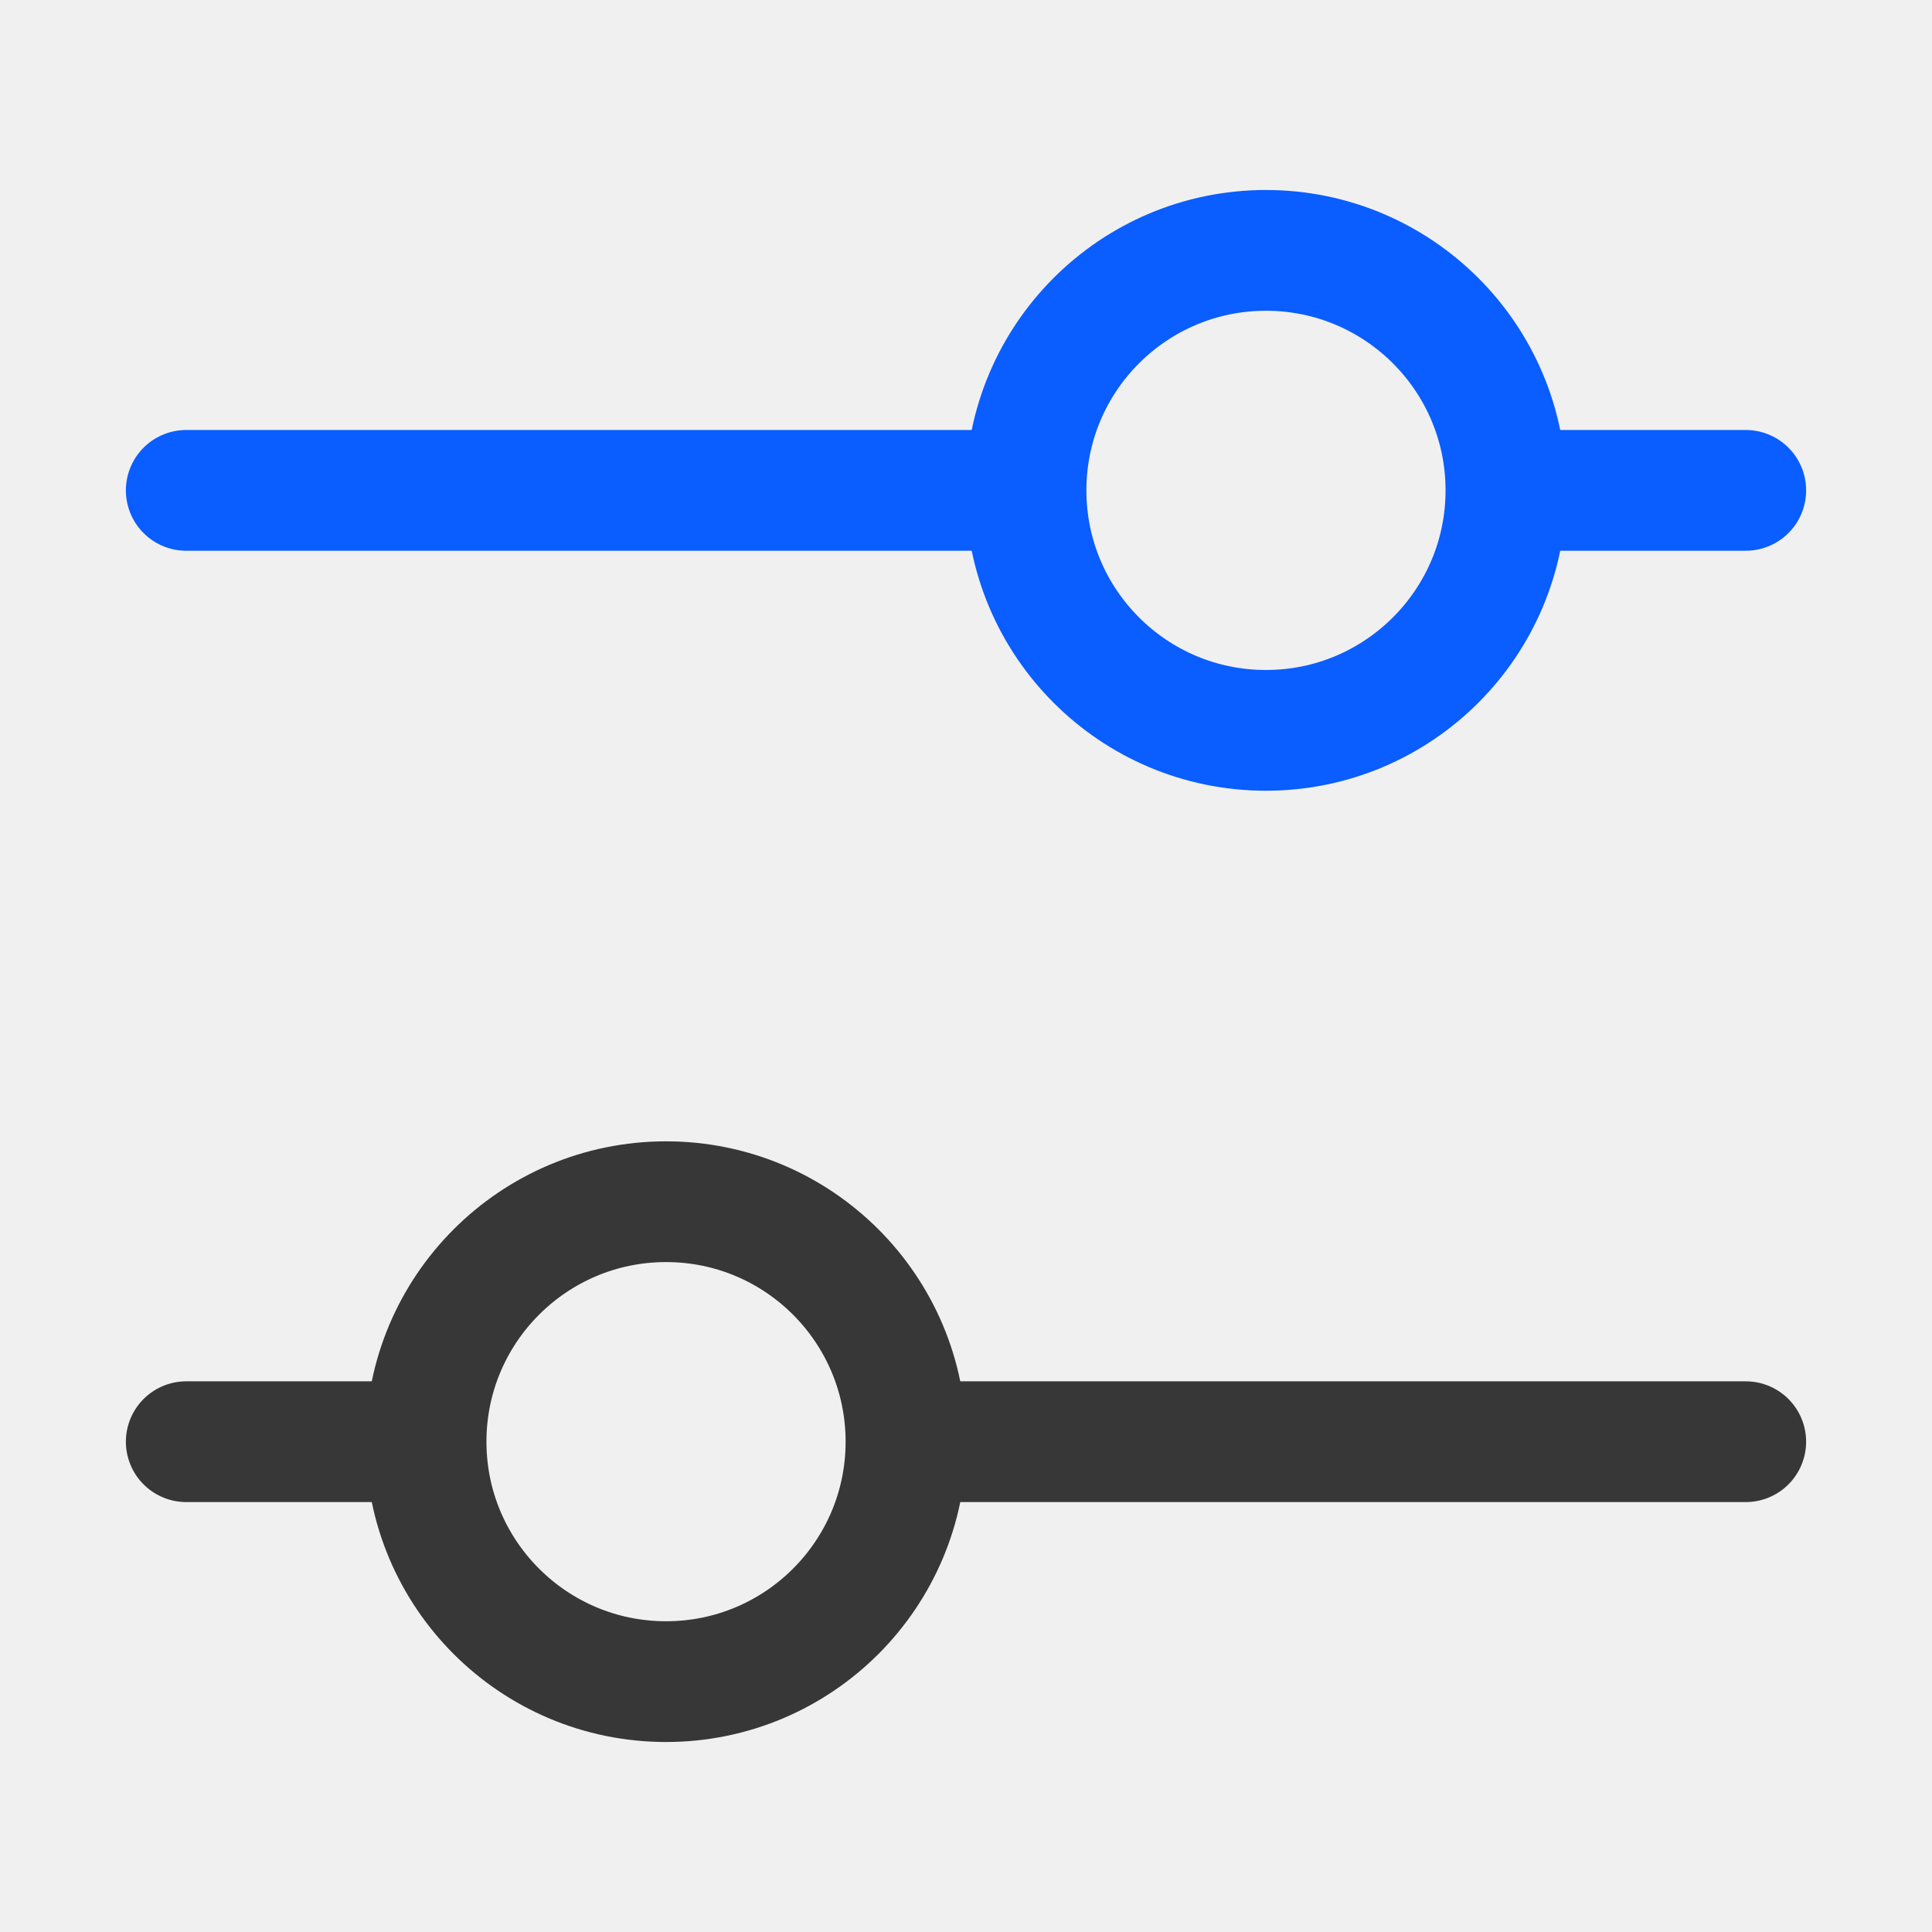
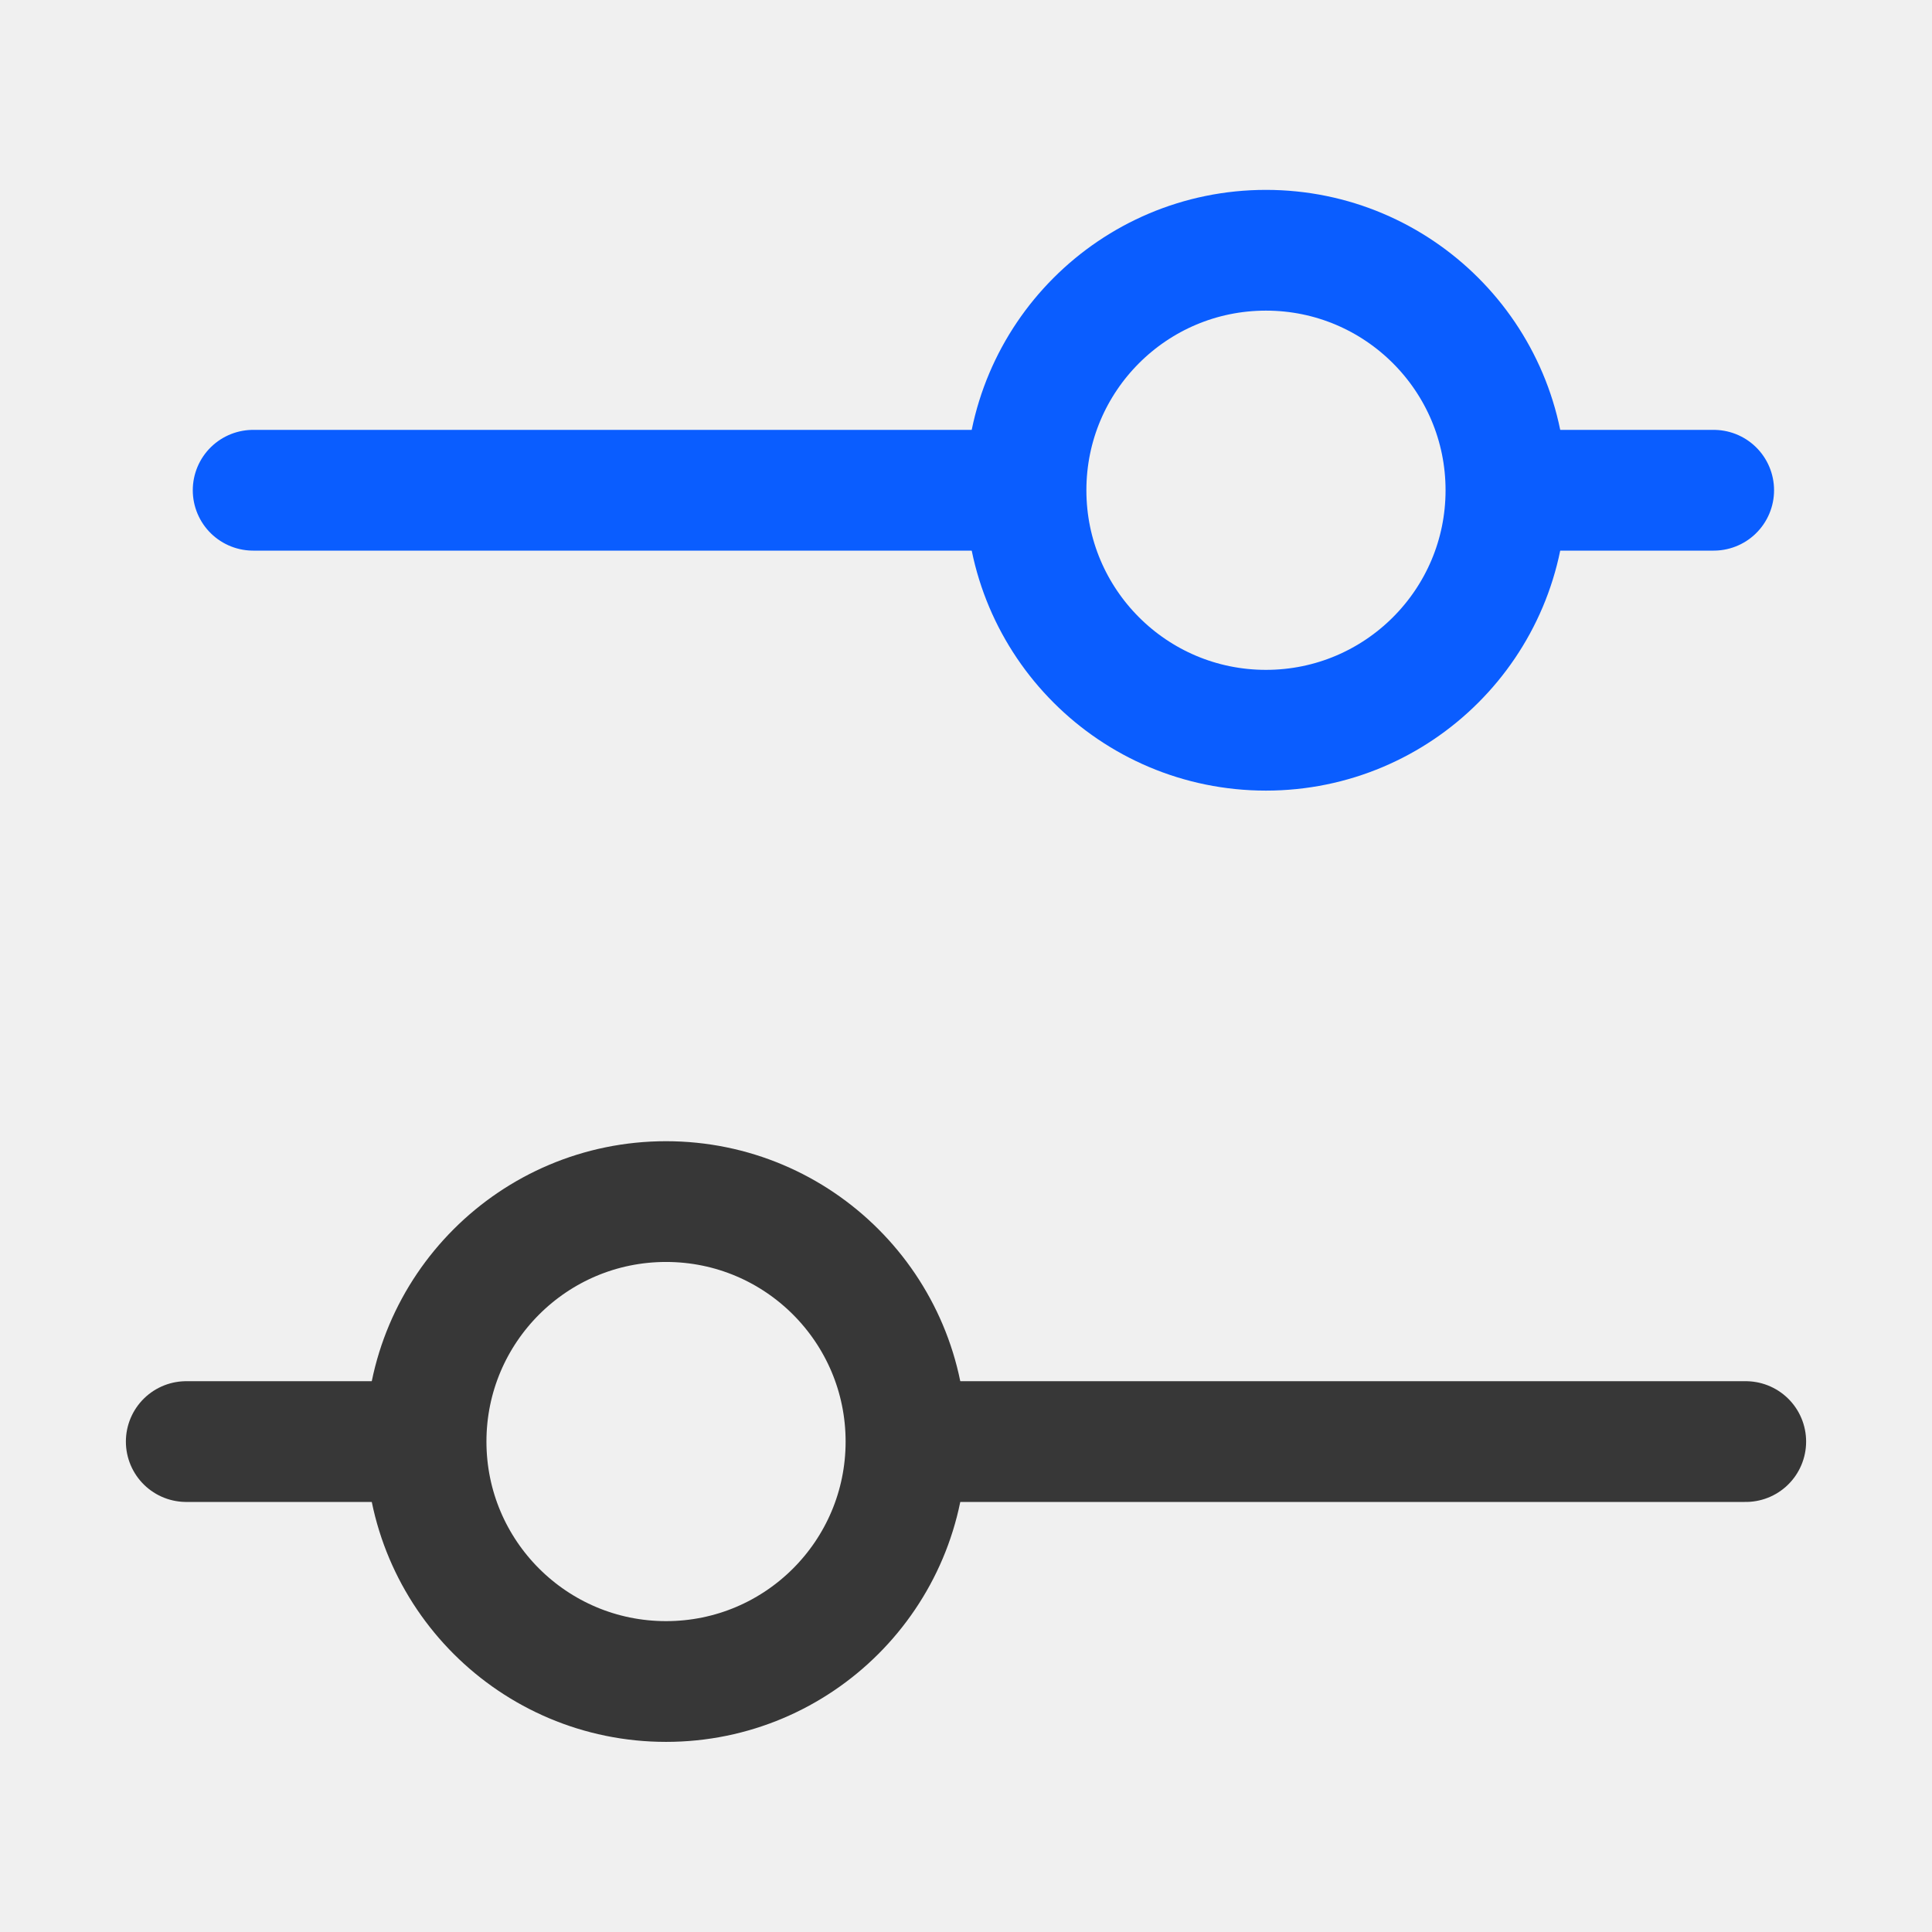
- <svg xmlns="http://www.w3.org/2000/svg" width="32" height="32" viewBox="-2 -3.062 32 32" fill="none">
-   <g id="Content_STROKE">
-     <path id="Vector" d="M1.085 5.06H14.686" stroke="#0A5DFF" stroke-width="2" stroke-miterlimit="10" stroke-linecap="round" />
+ <svg xmlns="http://www.w3.org/2000/svg" width="32" height="32" viewBox="-2.000 -3.060 32 32" fill="none">
+   <g id="Content_STROKE" clip-path="url(#clip0_0_4)">
+     <path id="Vector" d="M2.193 5.06H14.686" stroke="#0A5DFF" stroke-width="2" stroke-miterlimit="10" stroke-linecap="round" />
    <path id="Vector_2" d="M18.968 9.035C21.163 9.035 22.943 7.255 22.943 5.06C22.943 2.865 21.163 1.085 18.968 1.085C16.773 1.085 14.994 2.865 14.994 5.06C14.994 7.255 16.773 9.035 18.968 9.035Z" stroke="#0A5DFF" stroke-width="2" stroke-miterlimit="10" stroke-linecap="round" />
    <path id="Vector_3" d="M26.915 20.817H13.147" stroke="#373737" stroke-width="2" stroke-miterlimit="10" stroke-linecap="round" />
    <path id="Vector_4" d="M9.032 24.791C11.227 24.791 13.006 23.012 13.006 20.817C13.006 18.622 11.227 16.842 9.032 16.842C6.837 16.842 5.057 18.622 5.057 20.817C5.057 23.012 6.837 24.791 9.032 24.791Z" stroke="#373737" stroke-width="2" stroke-miterlimit="10" stroke-linecap="round" />
-     <path id="Vector_5" d="M22.989 5.06H26.915" stroke="#0A5DFF" stroke-width="2" stroke-miterlimit="10" stroke-linecap="round" />
+     <path id="Vector_5" d="M22.989 5.06H26.384" stroke="#0A5DFF" stroke-width="2" stroke-miterlimit="10" stroke-linecap="round" />
    <path id="Vector_6" d="M4.741 20.817H1.085" stroke="#373737" stroke-width="2" stroke-miterlimit="10" stroke-linecap="round" />
  </g>
+   <defs>
+     <clipPath id="clip0_0_4">
+       <rect width="28" height="25.877" fill="white" />
+     </clipPath>
+   </defs>
</svg>
